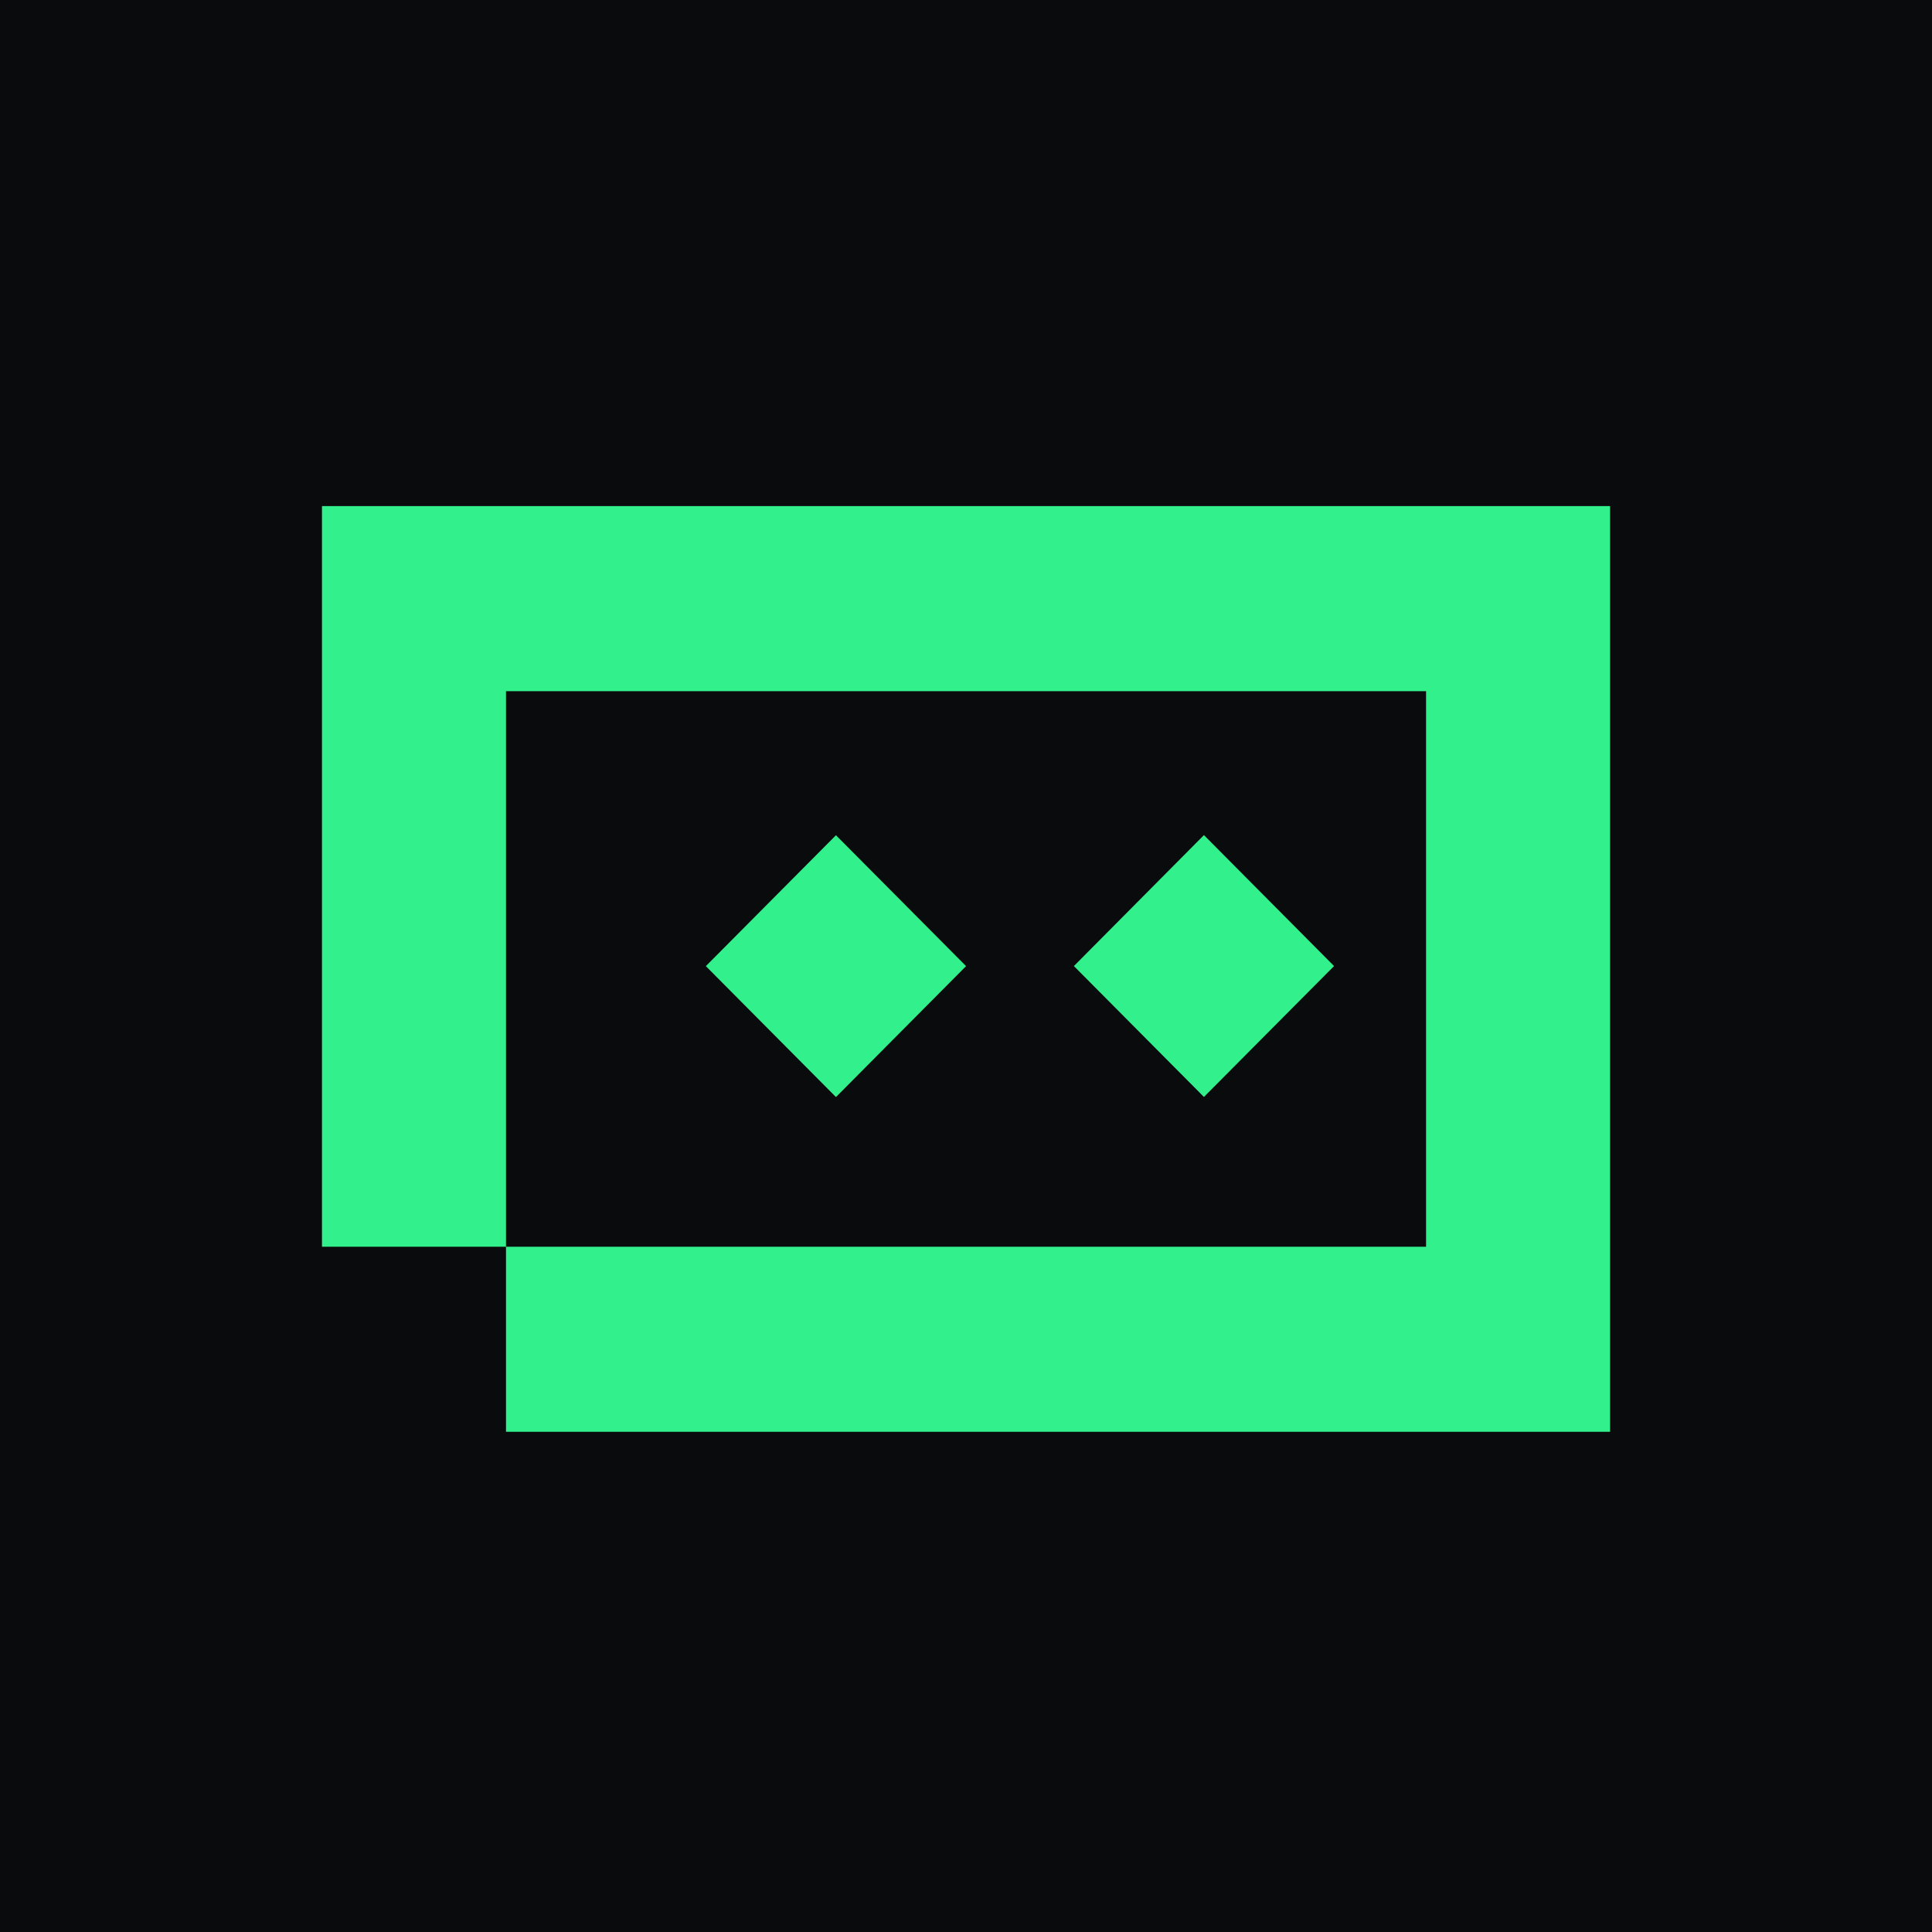
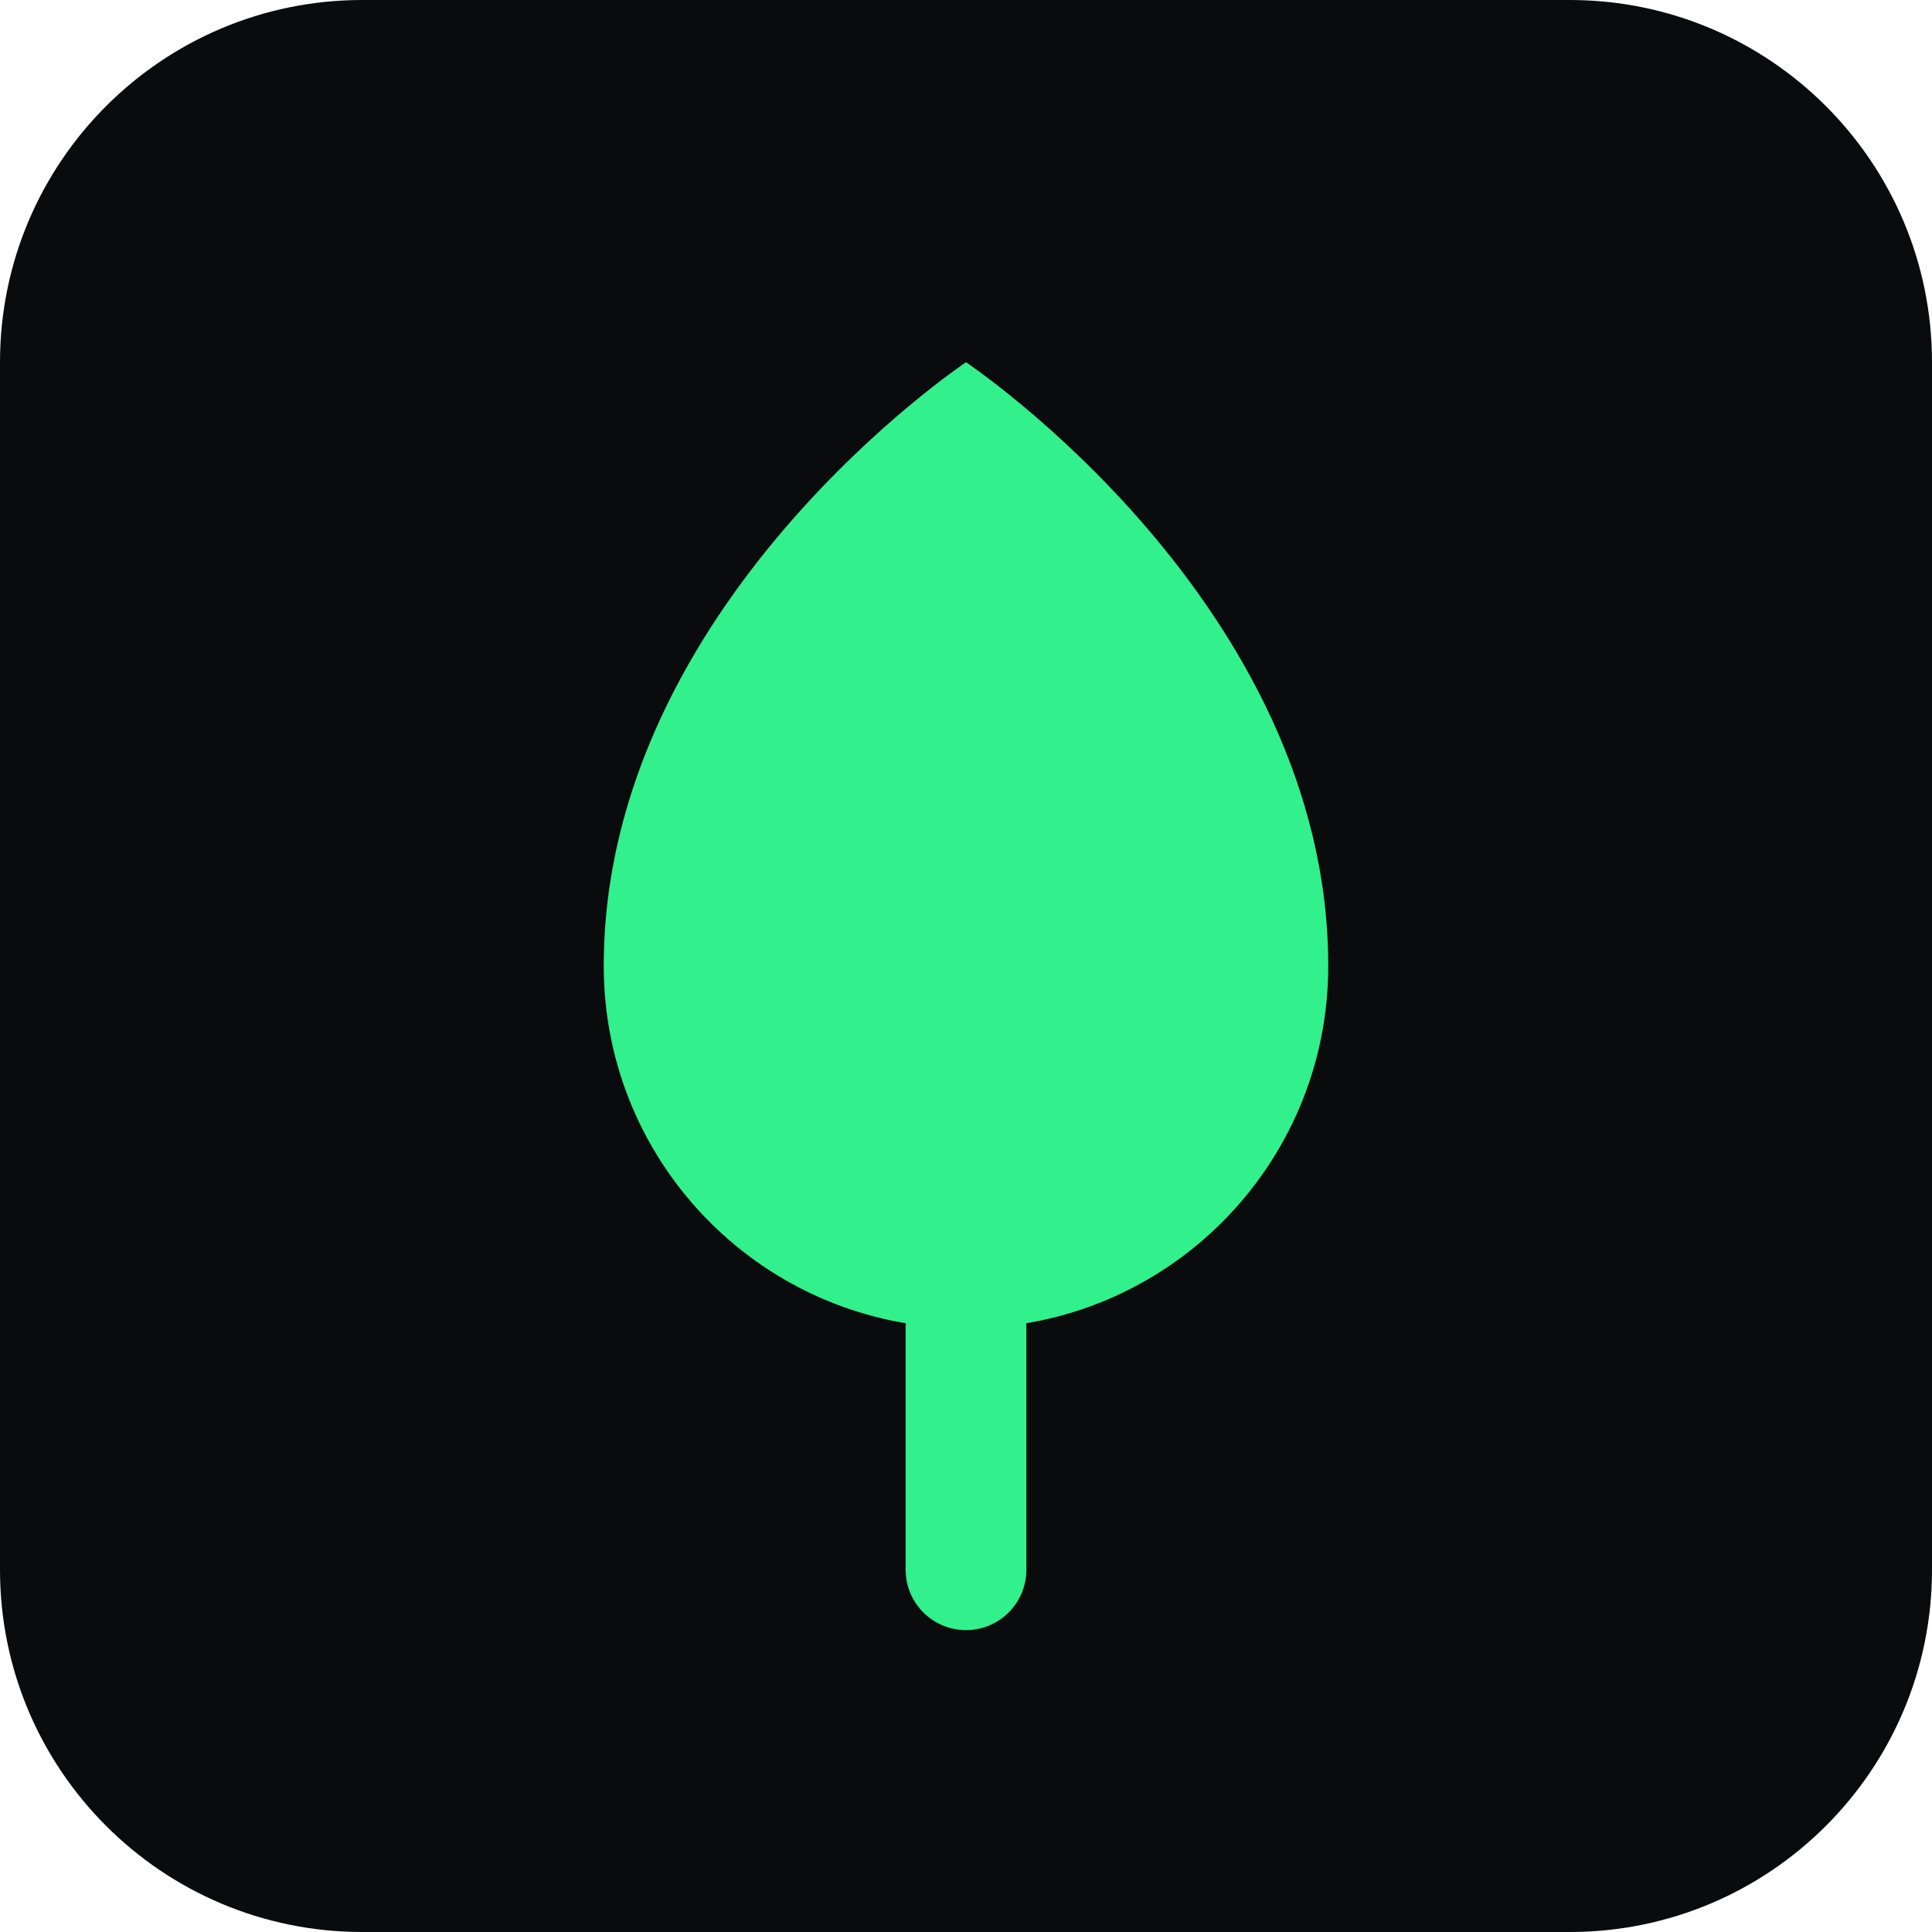
<svg xmlns="http://www.w3.org/2000/svg" width="32" height="32" viewBox="0 0 32 32" fill="none">
-   <rect width="32" height="32" fill="#0A0B0D" />
-   <path d="M26.668 23.715H8.381V20.65H5.333V8.382H26.668V23.715ZM8.381 20.65H23.62V11.448H8.381V20.65ZM16.001 16.002L13.846 18.171L11.691 16.002L13.846 13.834L16.001 16.002ZM22.096 16.001L19.941 18.169L17.787 16.001L19.941 13.832L22.096 16.001Z" fill="#32F08C" />
+   <rect width="32" height="32" rx="6" fill="#0A0B0D" />
+   <path d="M16 6C16 6 10 10 10 16C10 19.314 12.686 22 16 22C19.314 22 22 19.314 22 16C22 10 16 6 16 6Z" fill="#32F08C" />
+   <path d="M16 22V26" stroke="#32F08C" stroke-width="2" stroke-linecap="round" />
</svg>
